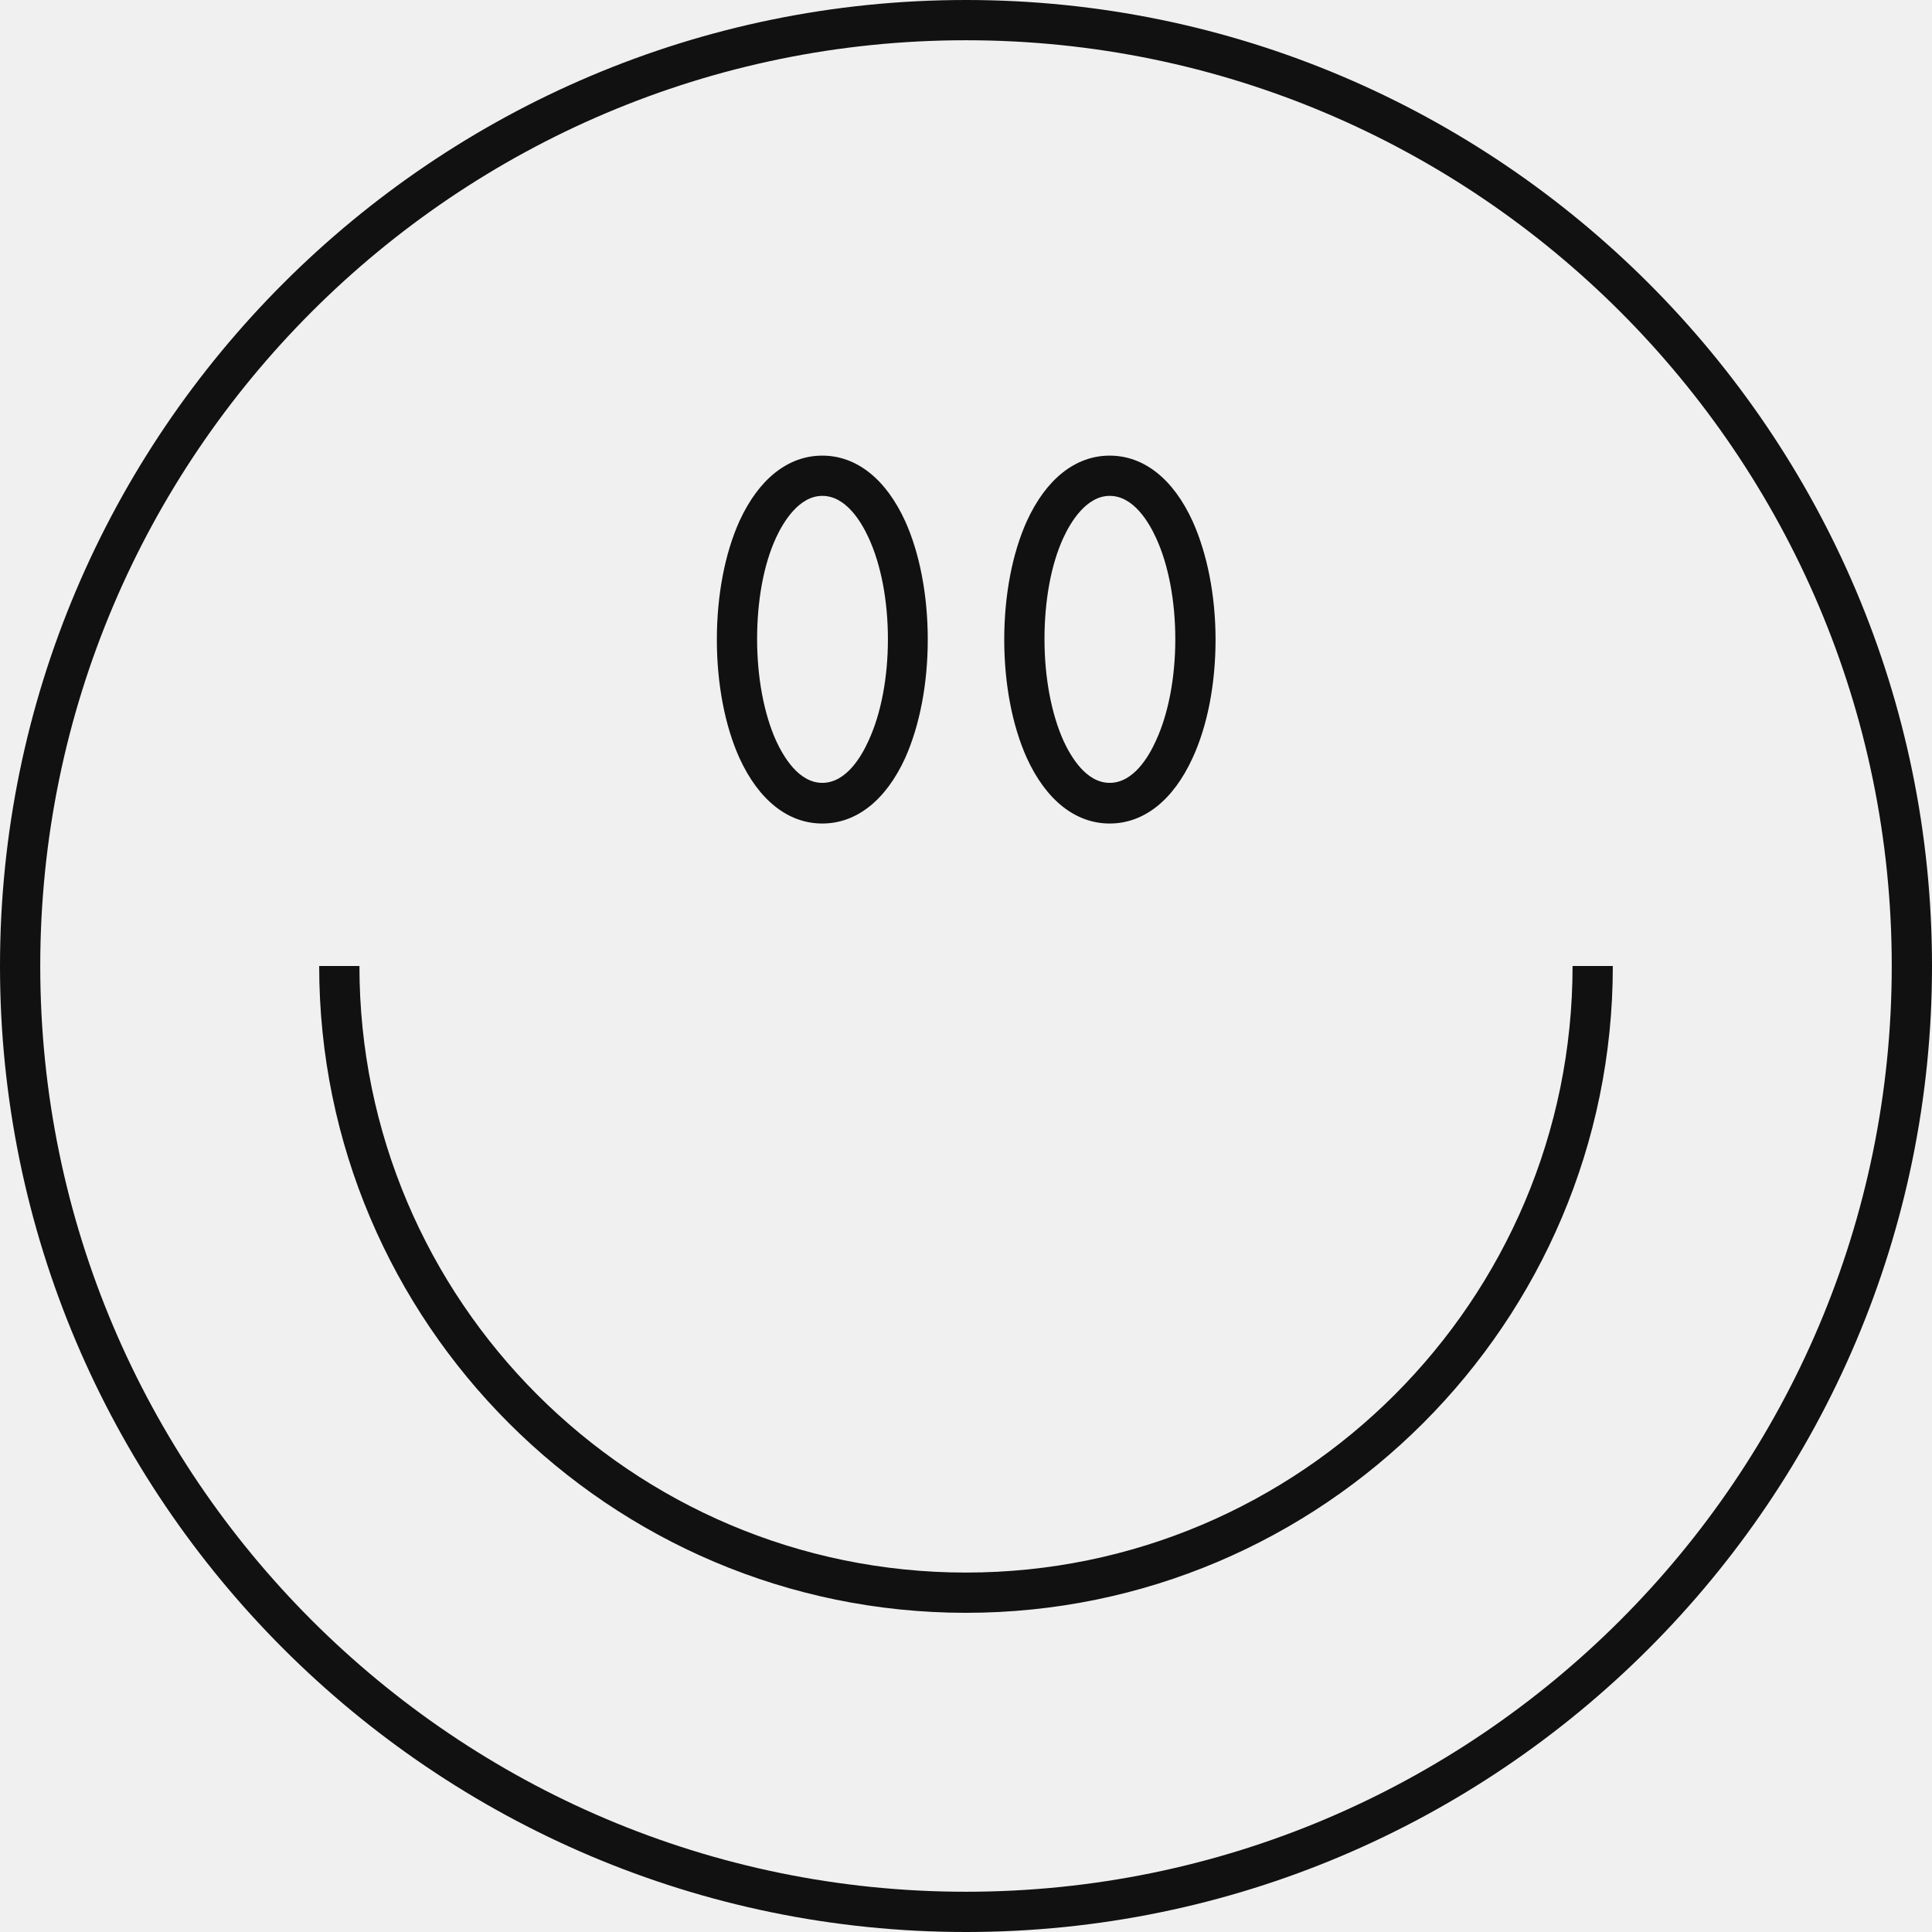
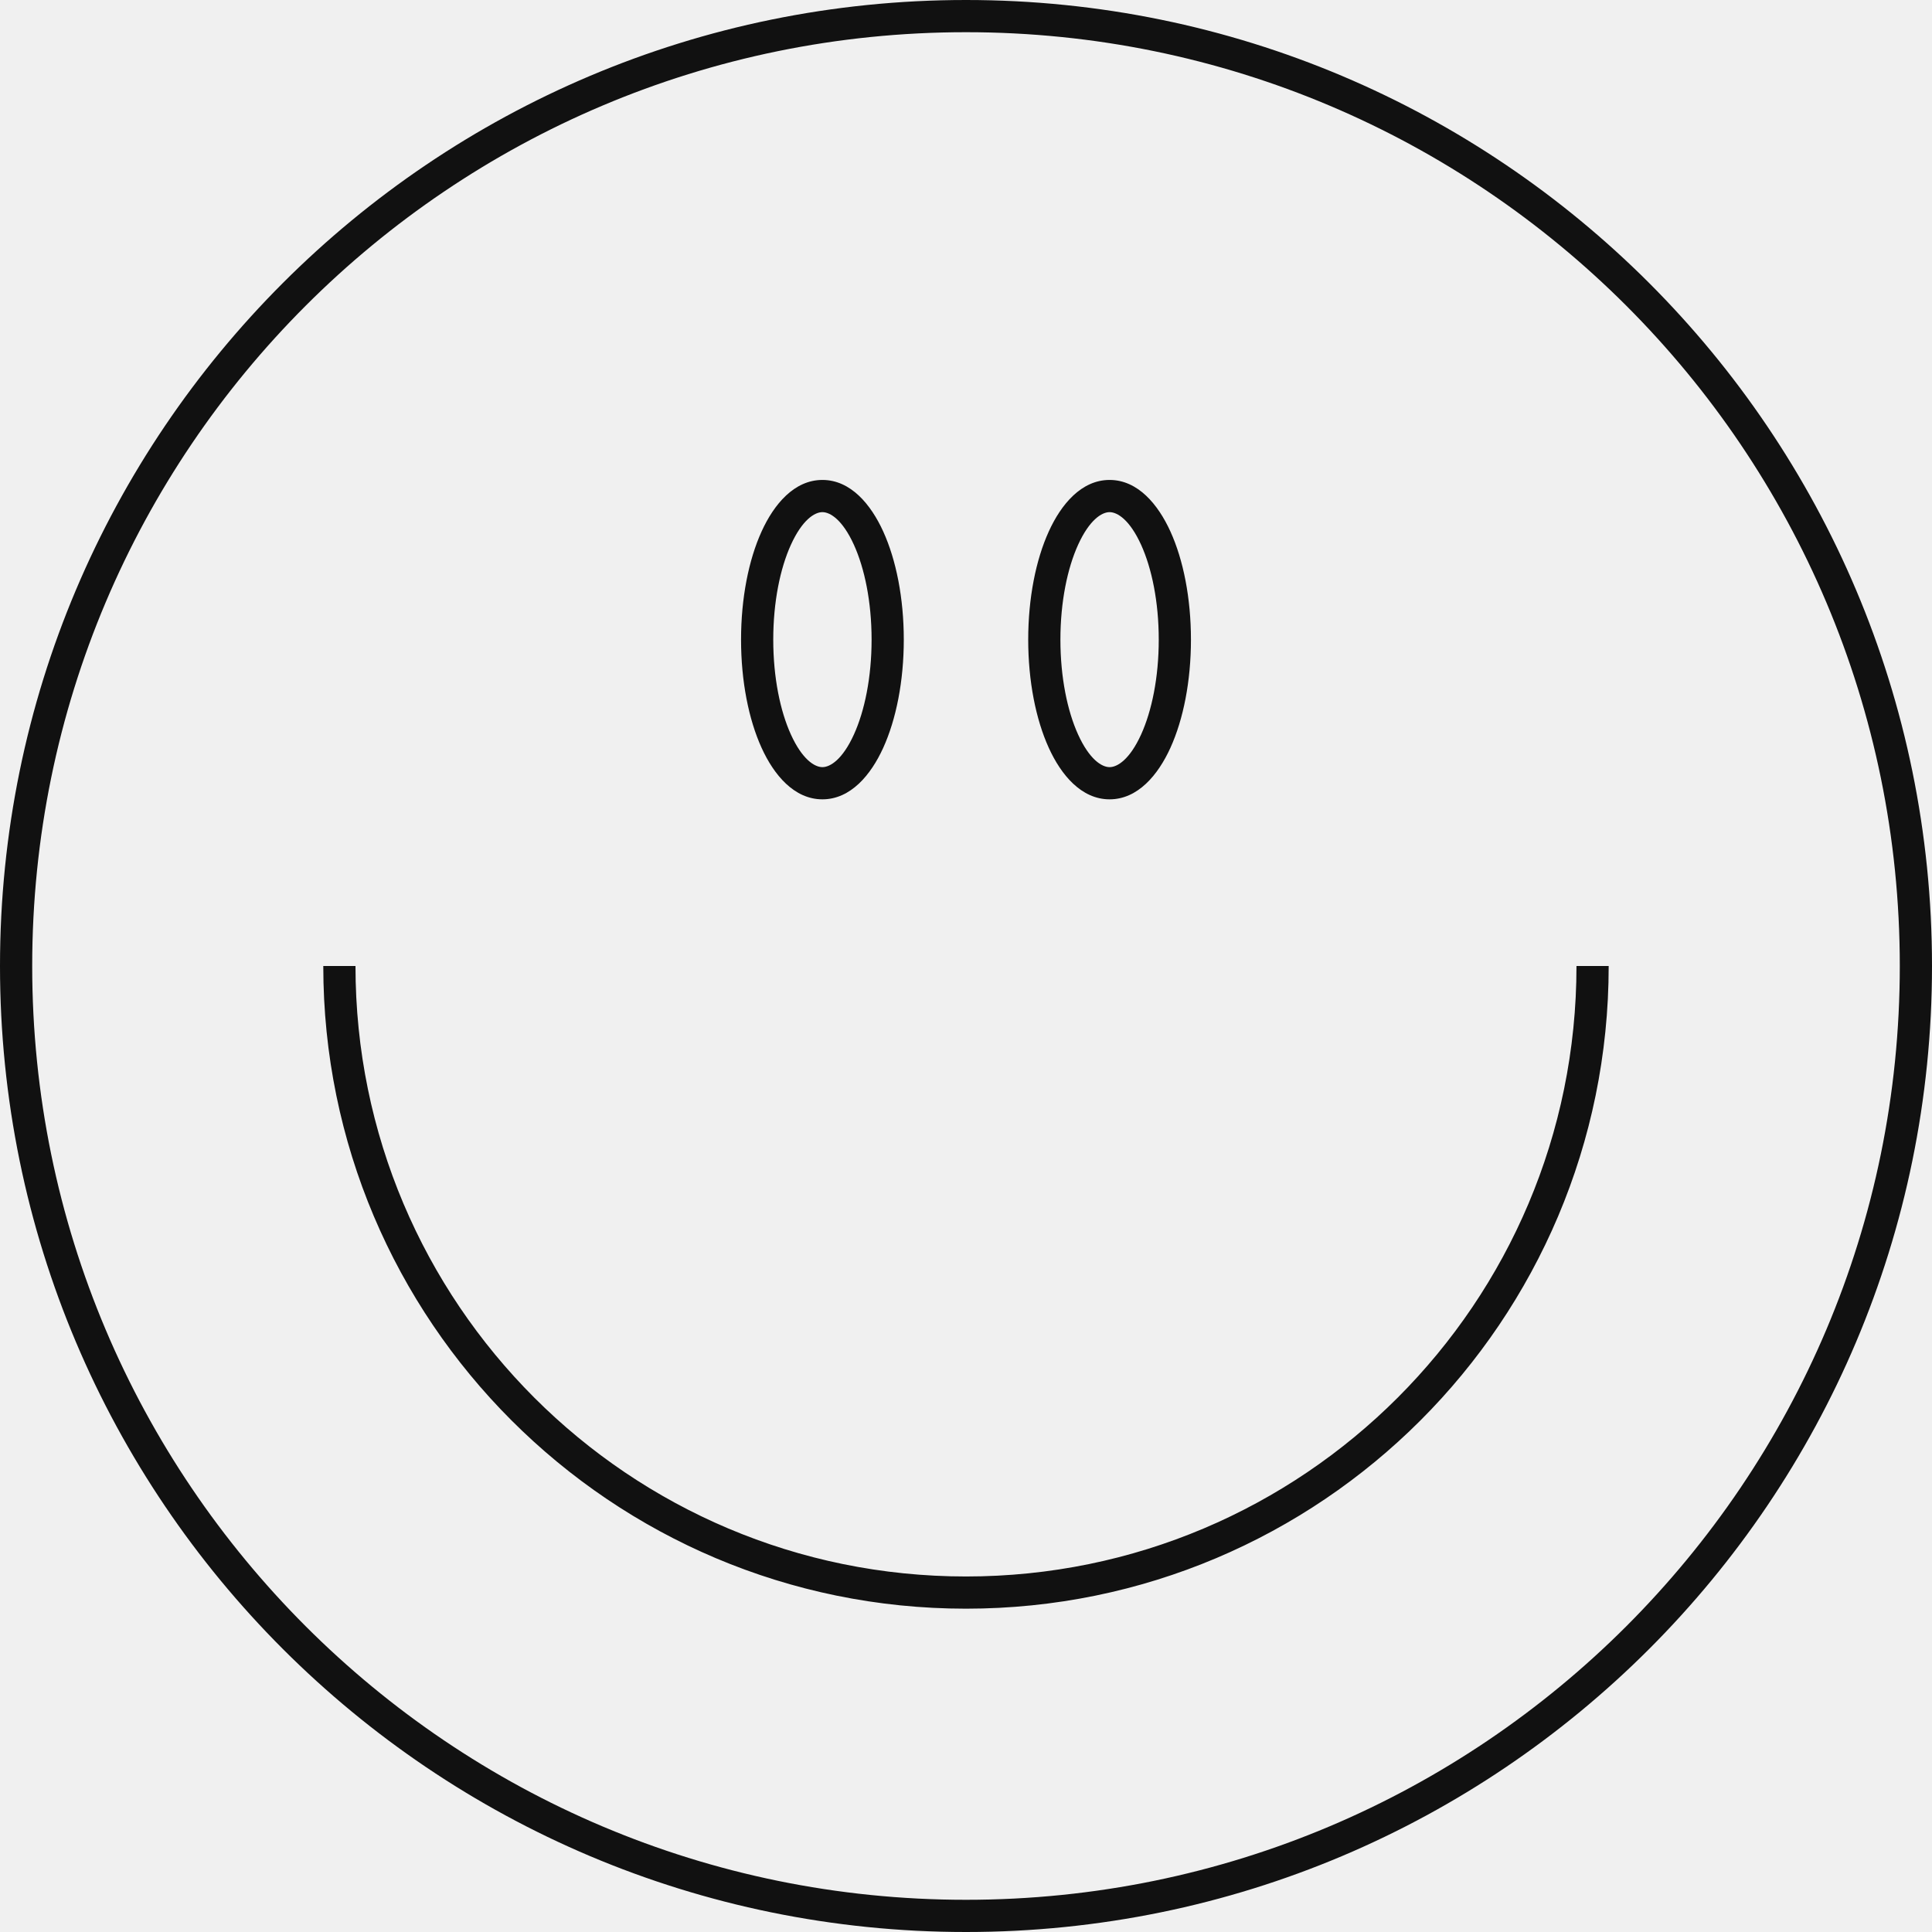
- <svg xmlns="http://www.w3.org/2000/svg" width="48" height="48" viewBox="0 0 48 48" fill="none">
-   <g clip-path="url(#clip0_338_965)">
-     <path d="M24 48C10.77 48 0 37.23 0 24C0 10.77 10.77 0 24 0C37.23 0 48 10.77 48 24C48 37.23 37.23 48 24 48ZM24 1C11.32 1 1 11.32 1 24C1 36.68 11.32 47 24 47C36.68 47 47 36.68 47 24C47 11.32 36.68 1 24 1ZM24 40.07C15.14 40.07 7.93 32.86 7.93 24H8.93C8.93 32.31 15.69 39.07 24 39.07C32.31 39.07 39.07 32.31 39.07 24H40.07C40.07 32.86 32.86 40.07 24 40.07ZM27.57 20.46C26.72 20.46 25.99 19.88 25.51 18.83C25.15 18.03 24.95 16.99 24.95 15.89C24.95 14.79 25.15 13.75 25.51 12.95C25.99 11.9 26.72 11.32 27.57 11.32C28.42 11.32 29.15 11.9 29.63 12.95C29.99 13.75 30.2 14.79 30.2 15.89C30.2 16.99 30 18.03 29.63 18.83C29.15 19.88 28.42 20.46 27.57 20.46ZM27.57 12.32C26.99 12.32 26.6 12.97 26.42 13.36C26.11 14.03 25.95 14.93 25.95 15.88C25.95 16.83 26.12 17.73 26.42 18.4C26.6 18.79 26.98 19.45 27.57 19.45C28.16 19.45 28.54 18.8 28.72 18.4C29.03 17.73 29.2 16.83 29.2 15.88C29.2 14.93 29.03 14.03 28.72 13.36C28.54 12.97 28.16 12.32 27.57 12.32ZM20.43 20.46C19.58 20.46 18.85 19.88 18.37 18.83C18.01 18.03 17.81 16.99 17.81 15.89C17.81 14.79 18.01 13.75 18.37 12.95C18.85 11.9 19.58 11.32 20.43 11.32C21.28 11.32 22.01 11.9 22.49 12.95C22.85 13.75 23.05 14.79 23.05 15.89C23.05 16.99 22.85 18.02 22.49 18.83C22.01 19.88 21.28 20.46 20.43 20.46ZM20.43 12.32C19.85 12.32 19.46 12.97 19.28 13.36C18.97 14.03 18.81 14.93 18.81 15.88C18.81 16.83 18.98 17.73 19.28 18.4C19.46 18.79 19.84 19.45 20.43 19.45C21.02 19.45 21.4 18.8 21.58 18.4C21.89 17.73 22.06 16.83 22.06 15.88C22.06 14.93 21.89 14.03 21.58 13.36C21.4 12.97 21.02 12.32 20.43 12.32Z" fill="#111111" />
-   </g>
-   <defs>
-     <clipPath id="clip0_338_965">
-       <rect width="48" height="48" fill="white" />
-     </clipPath>
-   </defs>
+ <svg xmlns="http://www.w3.org/2000/svg" width="60" height="60" viewBox="0 0 60 60" fill="none">
+   <path fill-rule="evenodd" clip-rule="evenodd" d="M30 48.959C40.471 48.959 48.959 40.471 48.959 30H49.959C49.959 41.023 41.023 49.959 30 49.959C18.977 49.959 10.04 41.023 10.04 30H11.04C11.04 40.471 19.529 48.959 30 48.959ZM26.519 22.811C26.85 22.083 27.068 21.042 27.068 19.865C27.068 18.688 26.85 17.647 26.519 16.919C26.167 16.145 25.784 15.905 25.541 15.905C25.297 15.905 24.914 16.145 24.562 16.919C24.231 17.647 24.014 18.688 24.014 19.865C24.014 21.042 24.231 22.083 24.562 22.811C24.914 23.585 25.297 23.824 25.541 23.824C25.784 23.824 26.167 23.585 26.519 22.811ZM27.429 23.225C27.047 24.066 26.417 24.824 25.541 24.824C24.664 24.824 24.034 24.066 23.652 23.225C23.249 22.339 23.014 21.151 23.014 19.865C23.014 18.579 23.249 17.39 23.652 16.505C24.034 15.664 24.664 14.905 25.541 14.905C26.417 14.905 27.047 15.664 27.429 16.505C27.832 17.39 28.068 18.579 28.068 19.865C28.068 21.151 27.832 22.339 27.429 23.225ZM35.438 22.811C35.769 22.083 35.986 21.042 35.986 19.865C35.986 18.688 35.769 17.647 35.438 16.919C35.086 16.145 34.703 15.905 34.459 15.905C34.216 15.905 33.833 16.145 33.481 16.919C33.15 17.647 32.932 18.688 32.932 19.865C32.932 21.042 33.15 22.083 33.481 22.811C33.833 23.585 34.216 23.824 34.459 23.824C34.703 23.824 35.086 23.585 35.438 22.811ZM36.348 23.225C35.966 24.066 35.336 24.824 34.459 24.824C33.583 24.824 32.953 24.066 32.571 23.225C32.168 22.339 31.932 21.151 31.932 19.865C31.932 18.579 32.168 17.39 32.571 16.505C32.953 15.664 33.583 14.905 34.459 14.905C35.336 14.905 35.966 15.664 36.348 16.505C36.751 17.39 36.986 18.579 36.986 19.865C36.986 21.151 36.751 22.339 36.348 23.225ZM30 59C46.016 59 59 46.016 59 30C59 13.984 46.016 1 30 1C13.984 1 1 13.984 1 30C1 46.016 13.984 59 30 59ZM30 60C46.569 60 60 46.569 60 30C60 13.431 46.569 0 30 0C13.431 0 0 13.431 0 30C0 46.569 13.431 60 30 60Z" fill="#111111" />
</svg>
